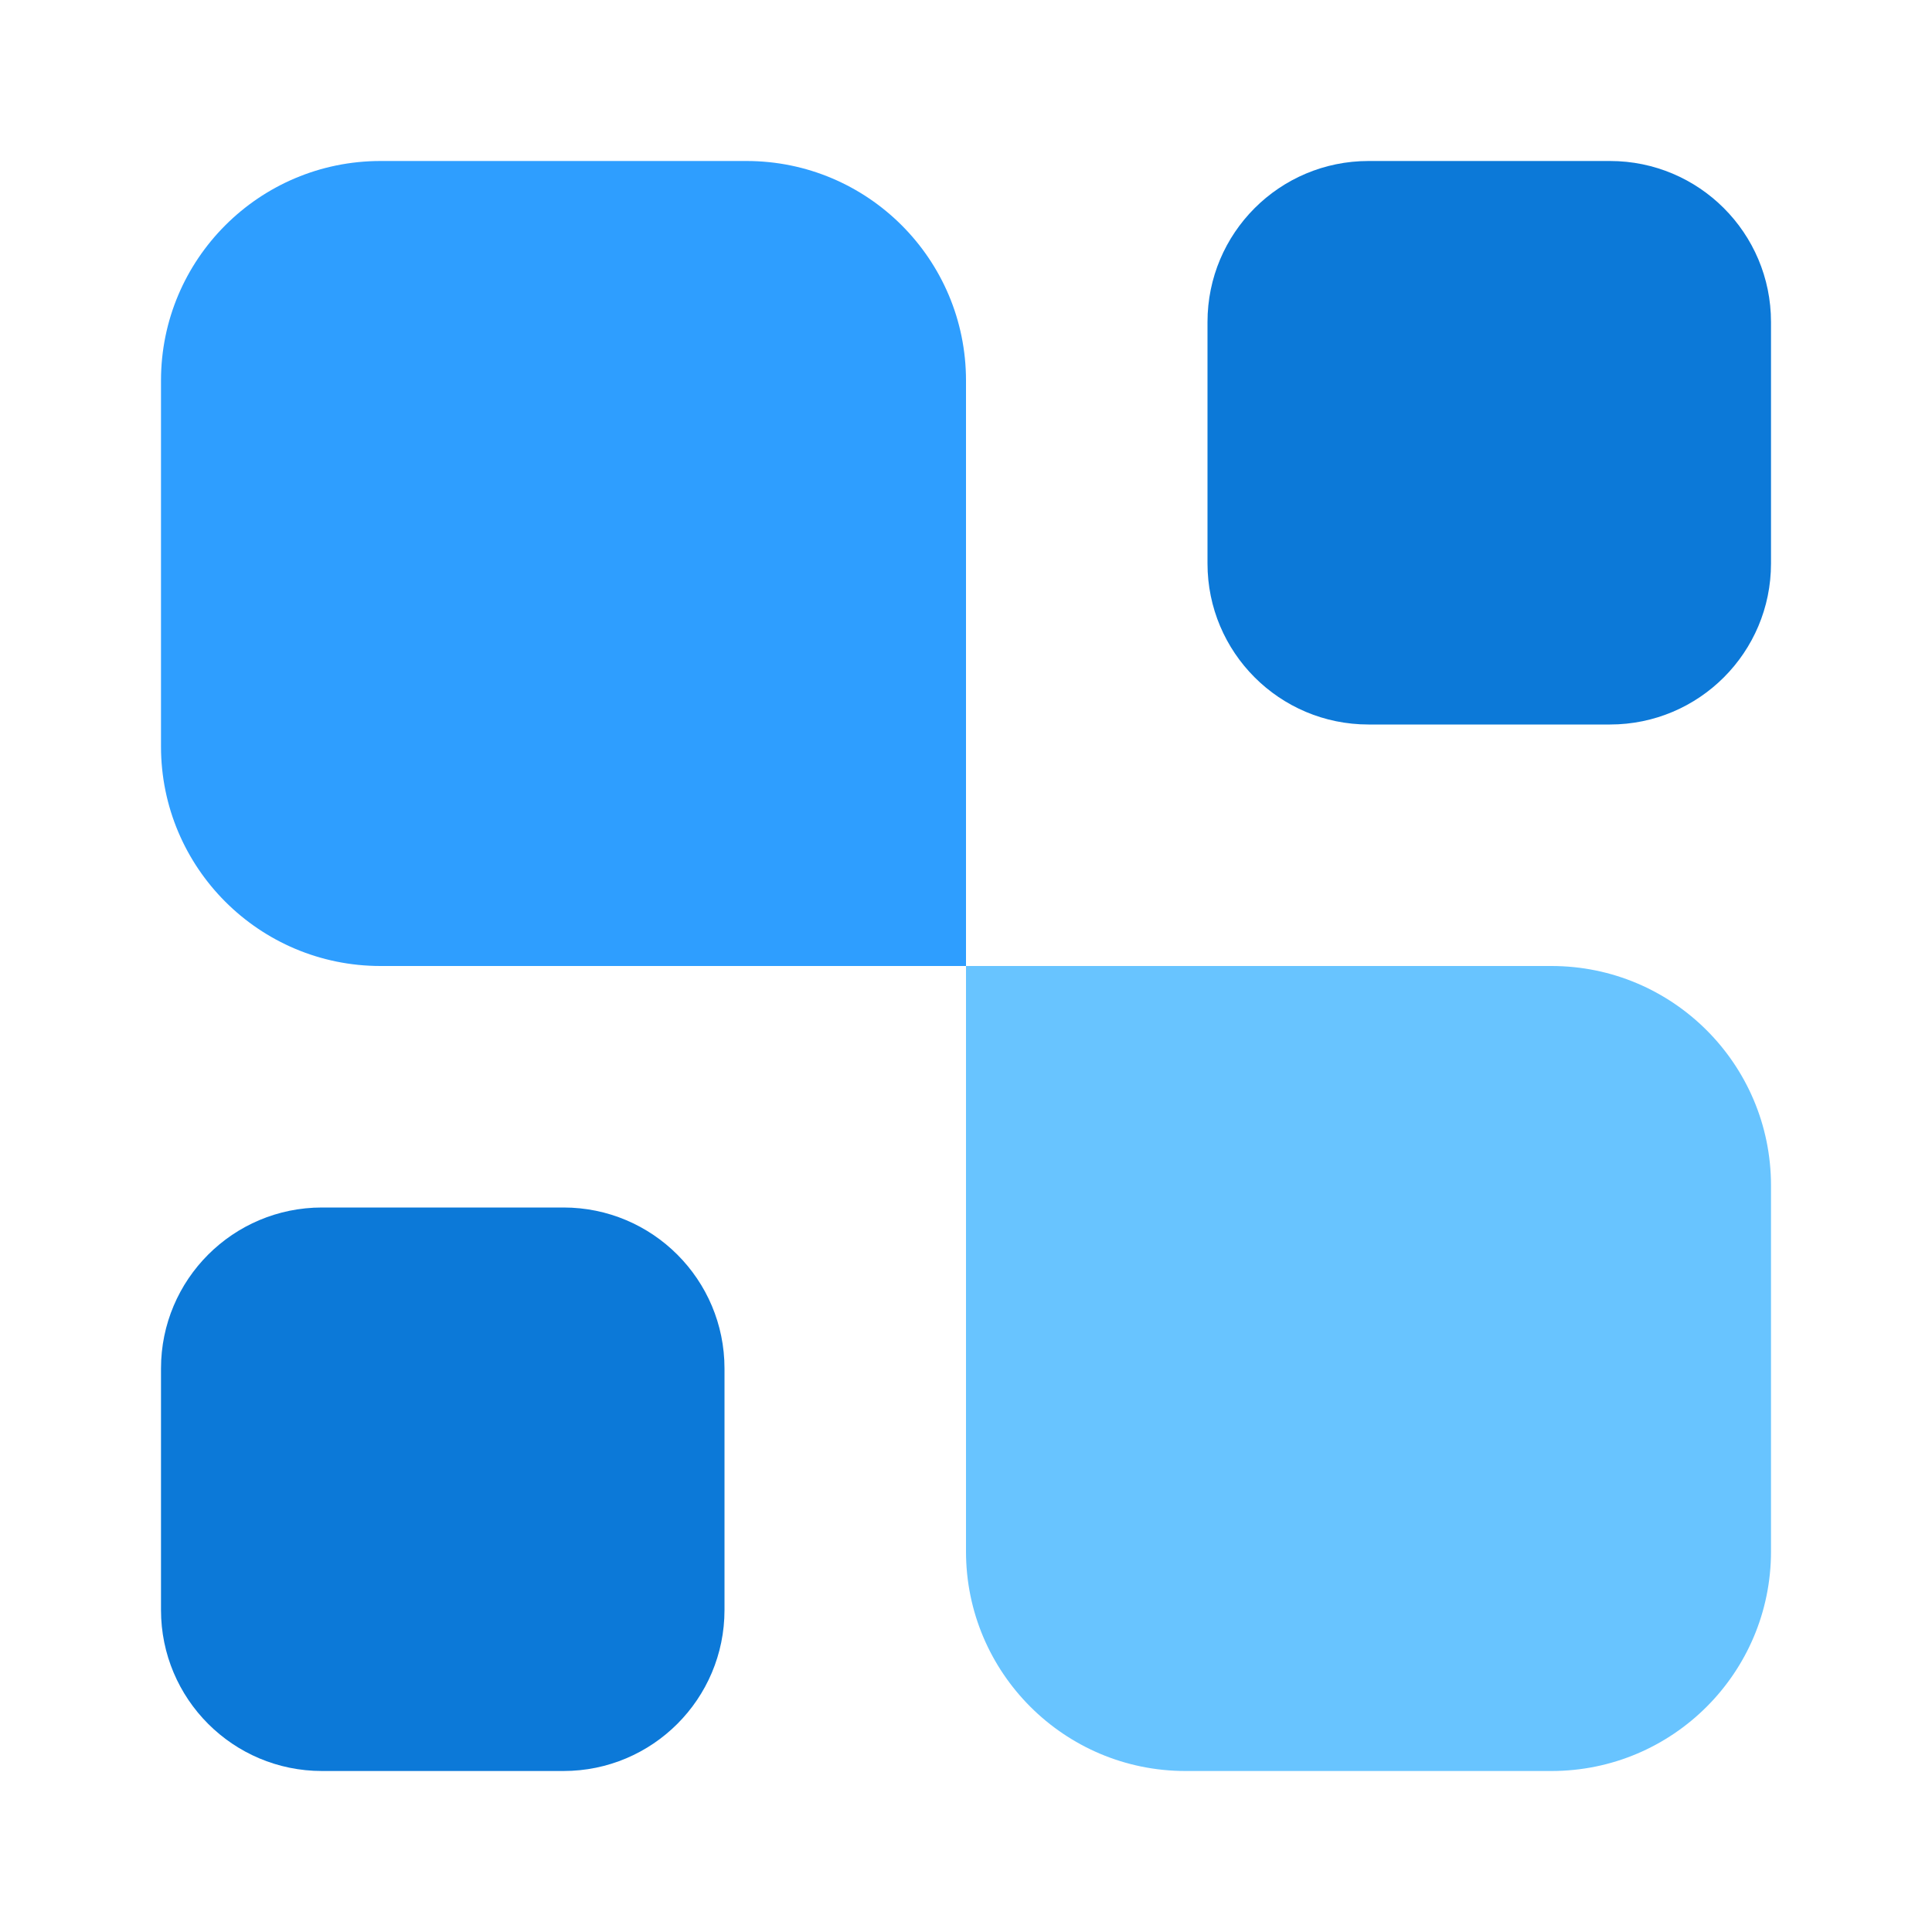
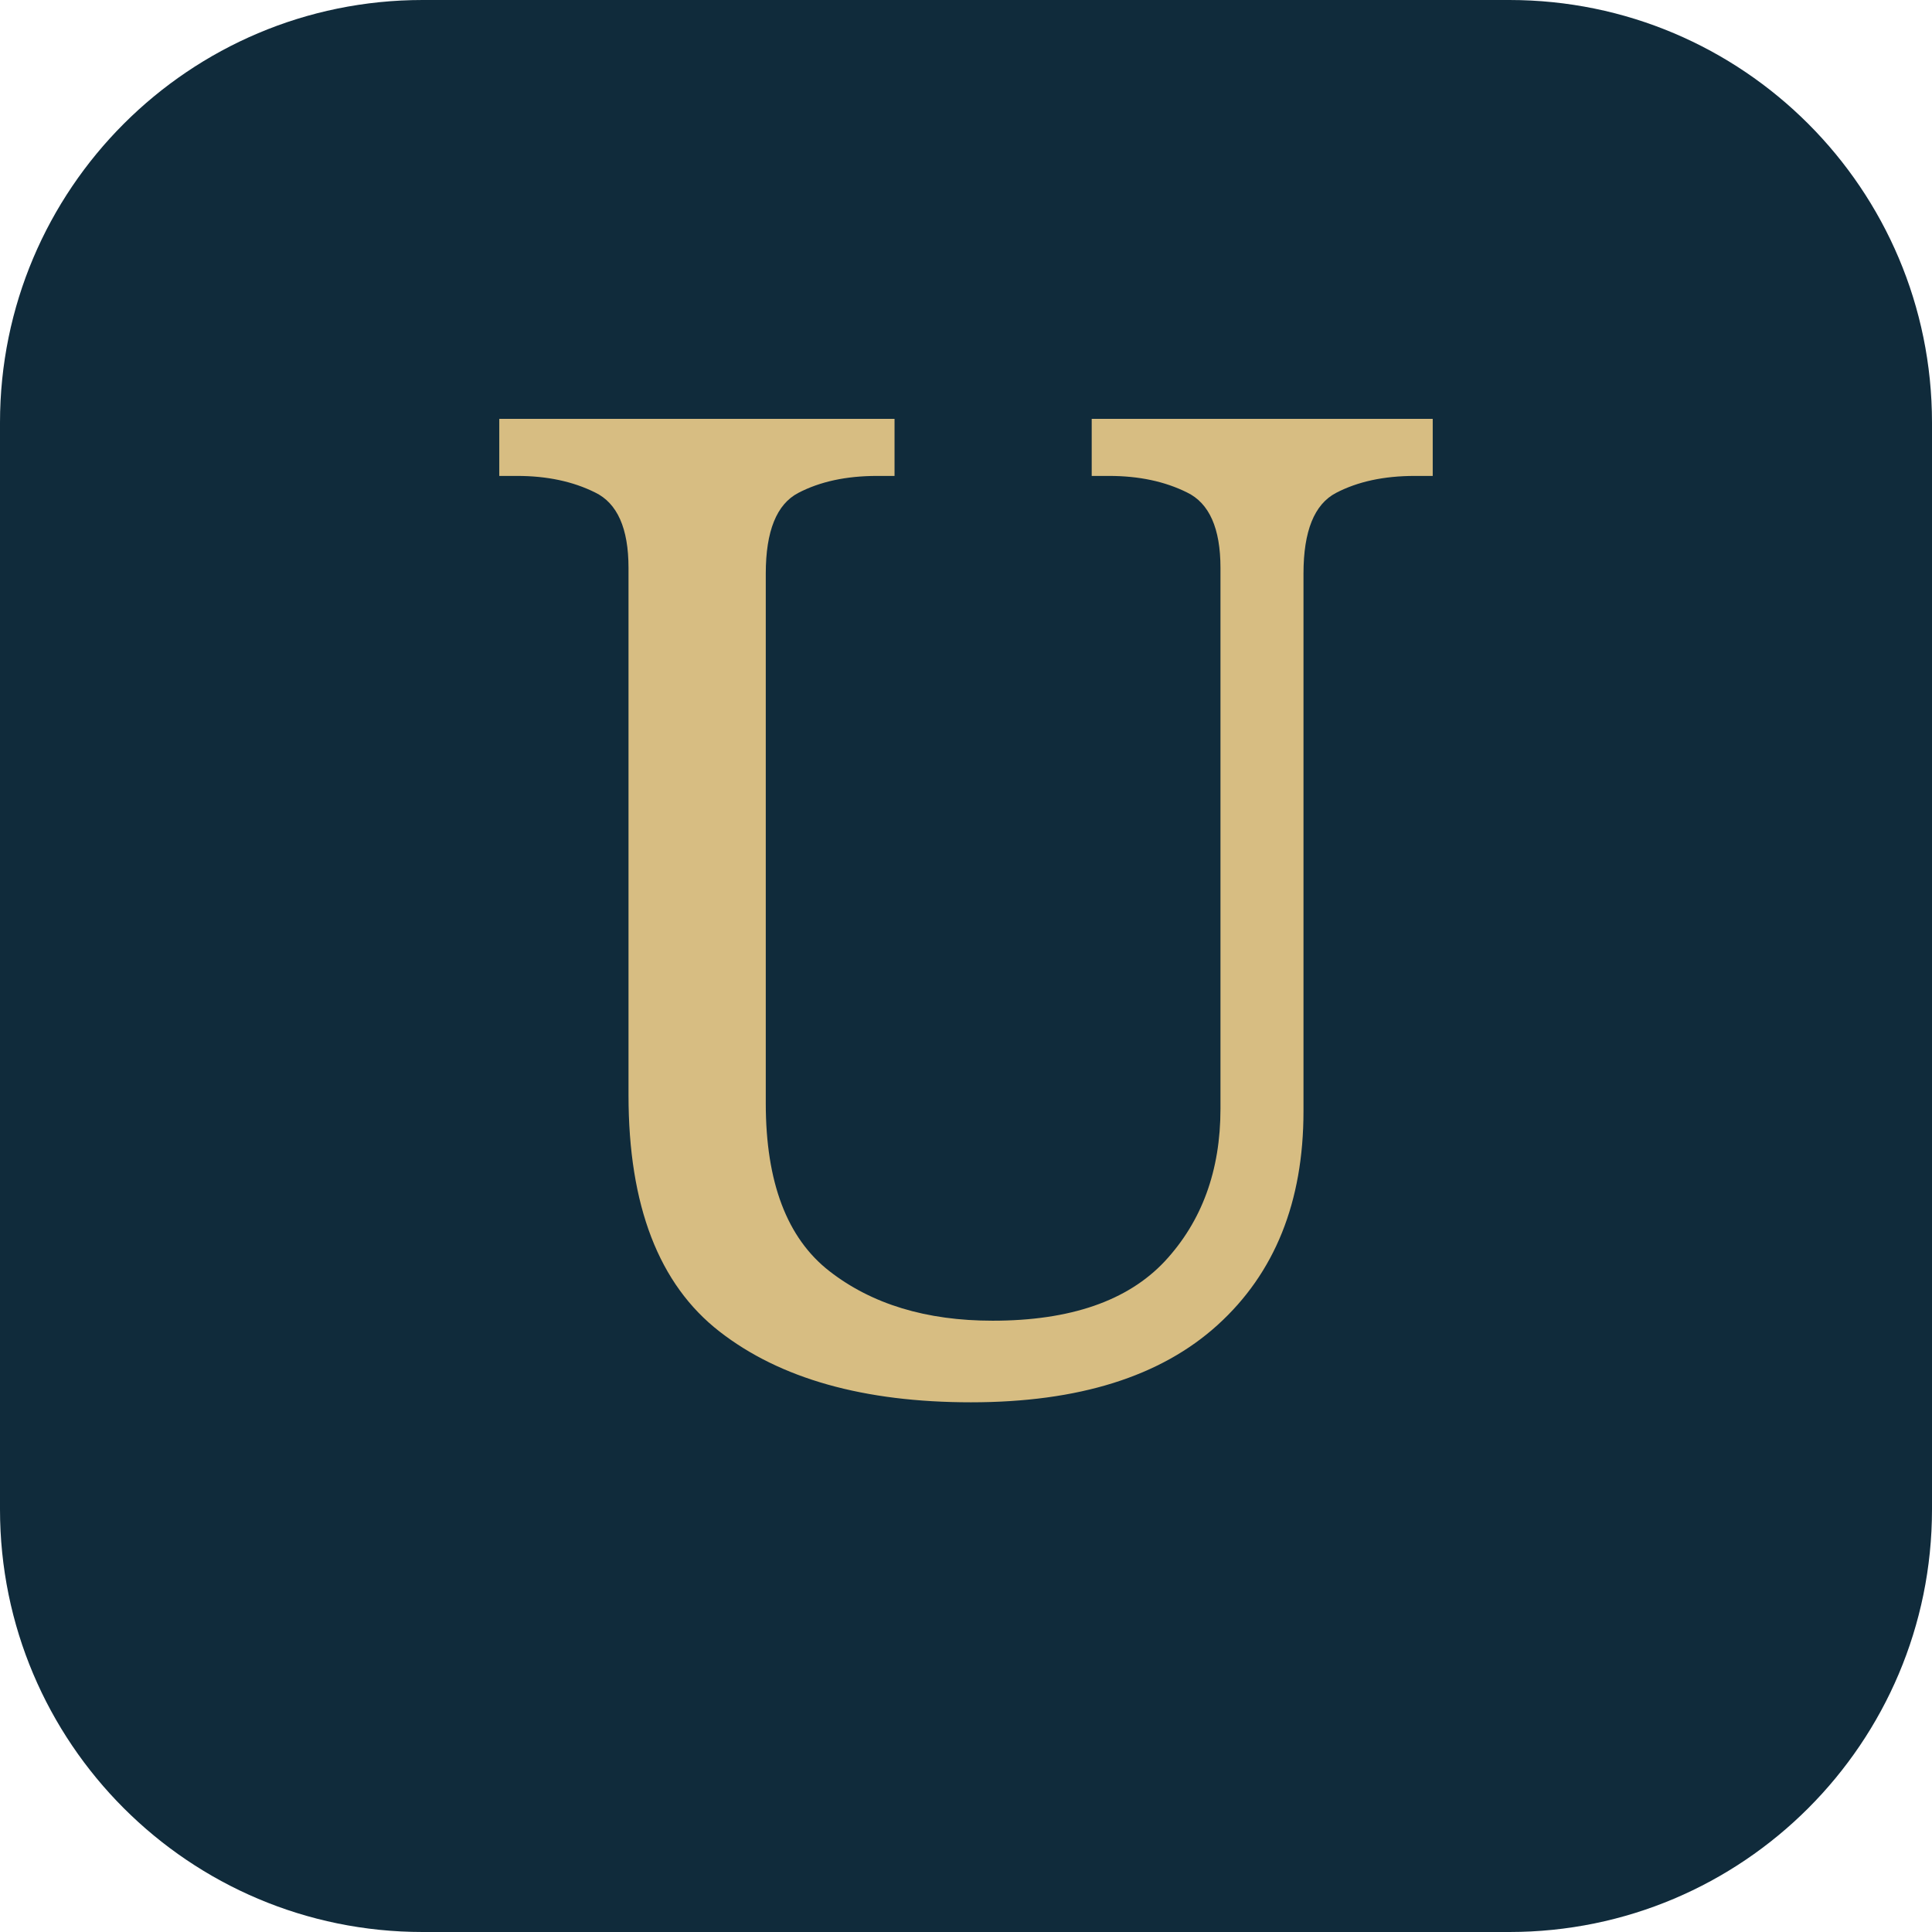
- <svg xmlns="http://www.w3.org/2000/svg" width="24" height="24" viewBox="0 0 24 24" fill="none">
-   <path d="M22 19.273C22 20.779 20.779 22 19.273 22H14.727C13.221 22 12 20.779 12 19.273V12H19.273C20.779 12 22 13.221 22 14.727V19.273Z" fill="#68C4FF" />
-   <path d="M20 2C21.105 2 22 2.895 22 4V7C22 8.105 21.105 9 20 9H17C15.895 9 15 8.105 15 7V4C15 2.895 15.895 2 17 2H20Z" fill="#0C79D8" />
-   <path d="M7 15C8.105 15 9 15.895 9 17V20C9 21.105 8.105 22 7 22H4C2.895 22 2 21.105 2 20V17C2 15.895 2.895 15 4 15H7Z" fill="#0C79D8" />
-   <path d="M12 12H4.727C3.221 12 2 10.779 2 9.273V4.727C2 3.221 3.221 2 4.727 2H9.273C10.779 2 12 3.221 12 4.727V12Z" fill="#2E9EFF" />
+ <svg xmlns="http://www.w3.org/2000/svg" viewBox="0 0 64 64">
+   <rect width="64" height="64" rx="14" fill="#102b3b" />
+   <text x="32" y="46" text-anchor="middle" fill="#d7bd82" font-family="Georgia,serif" font-size="45">U</text>
</svg>
